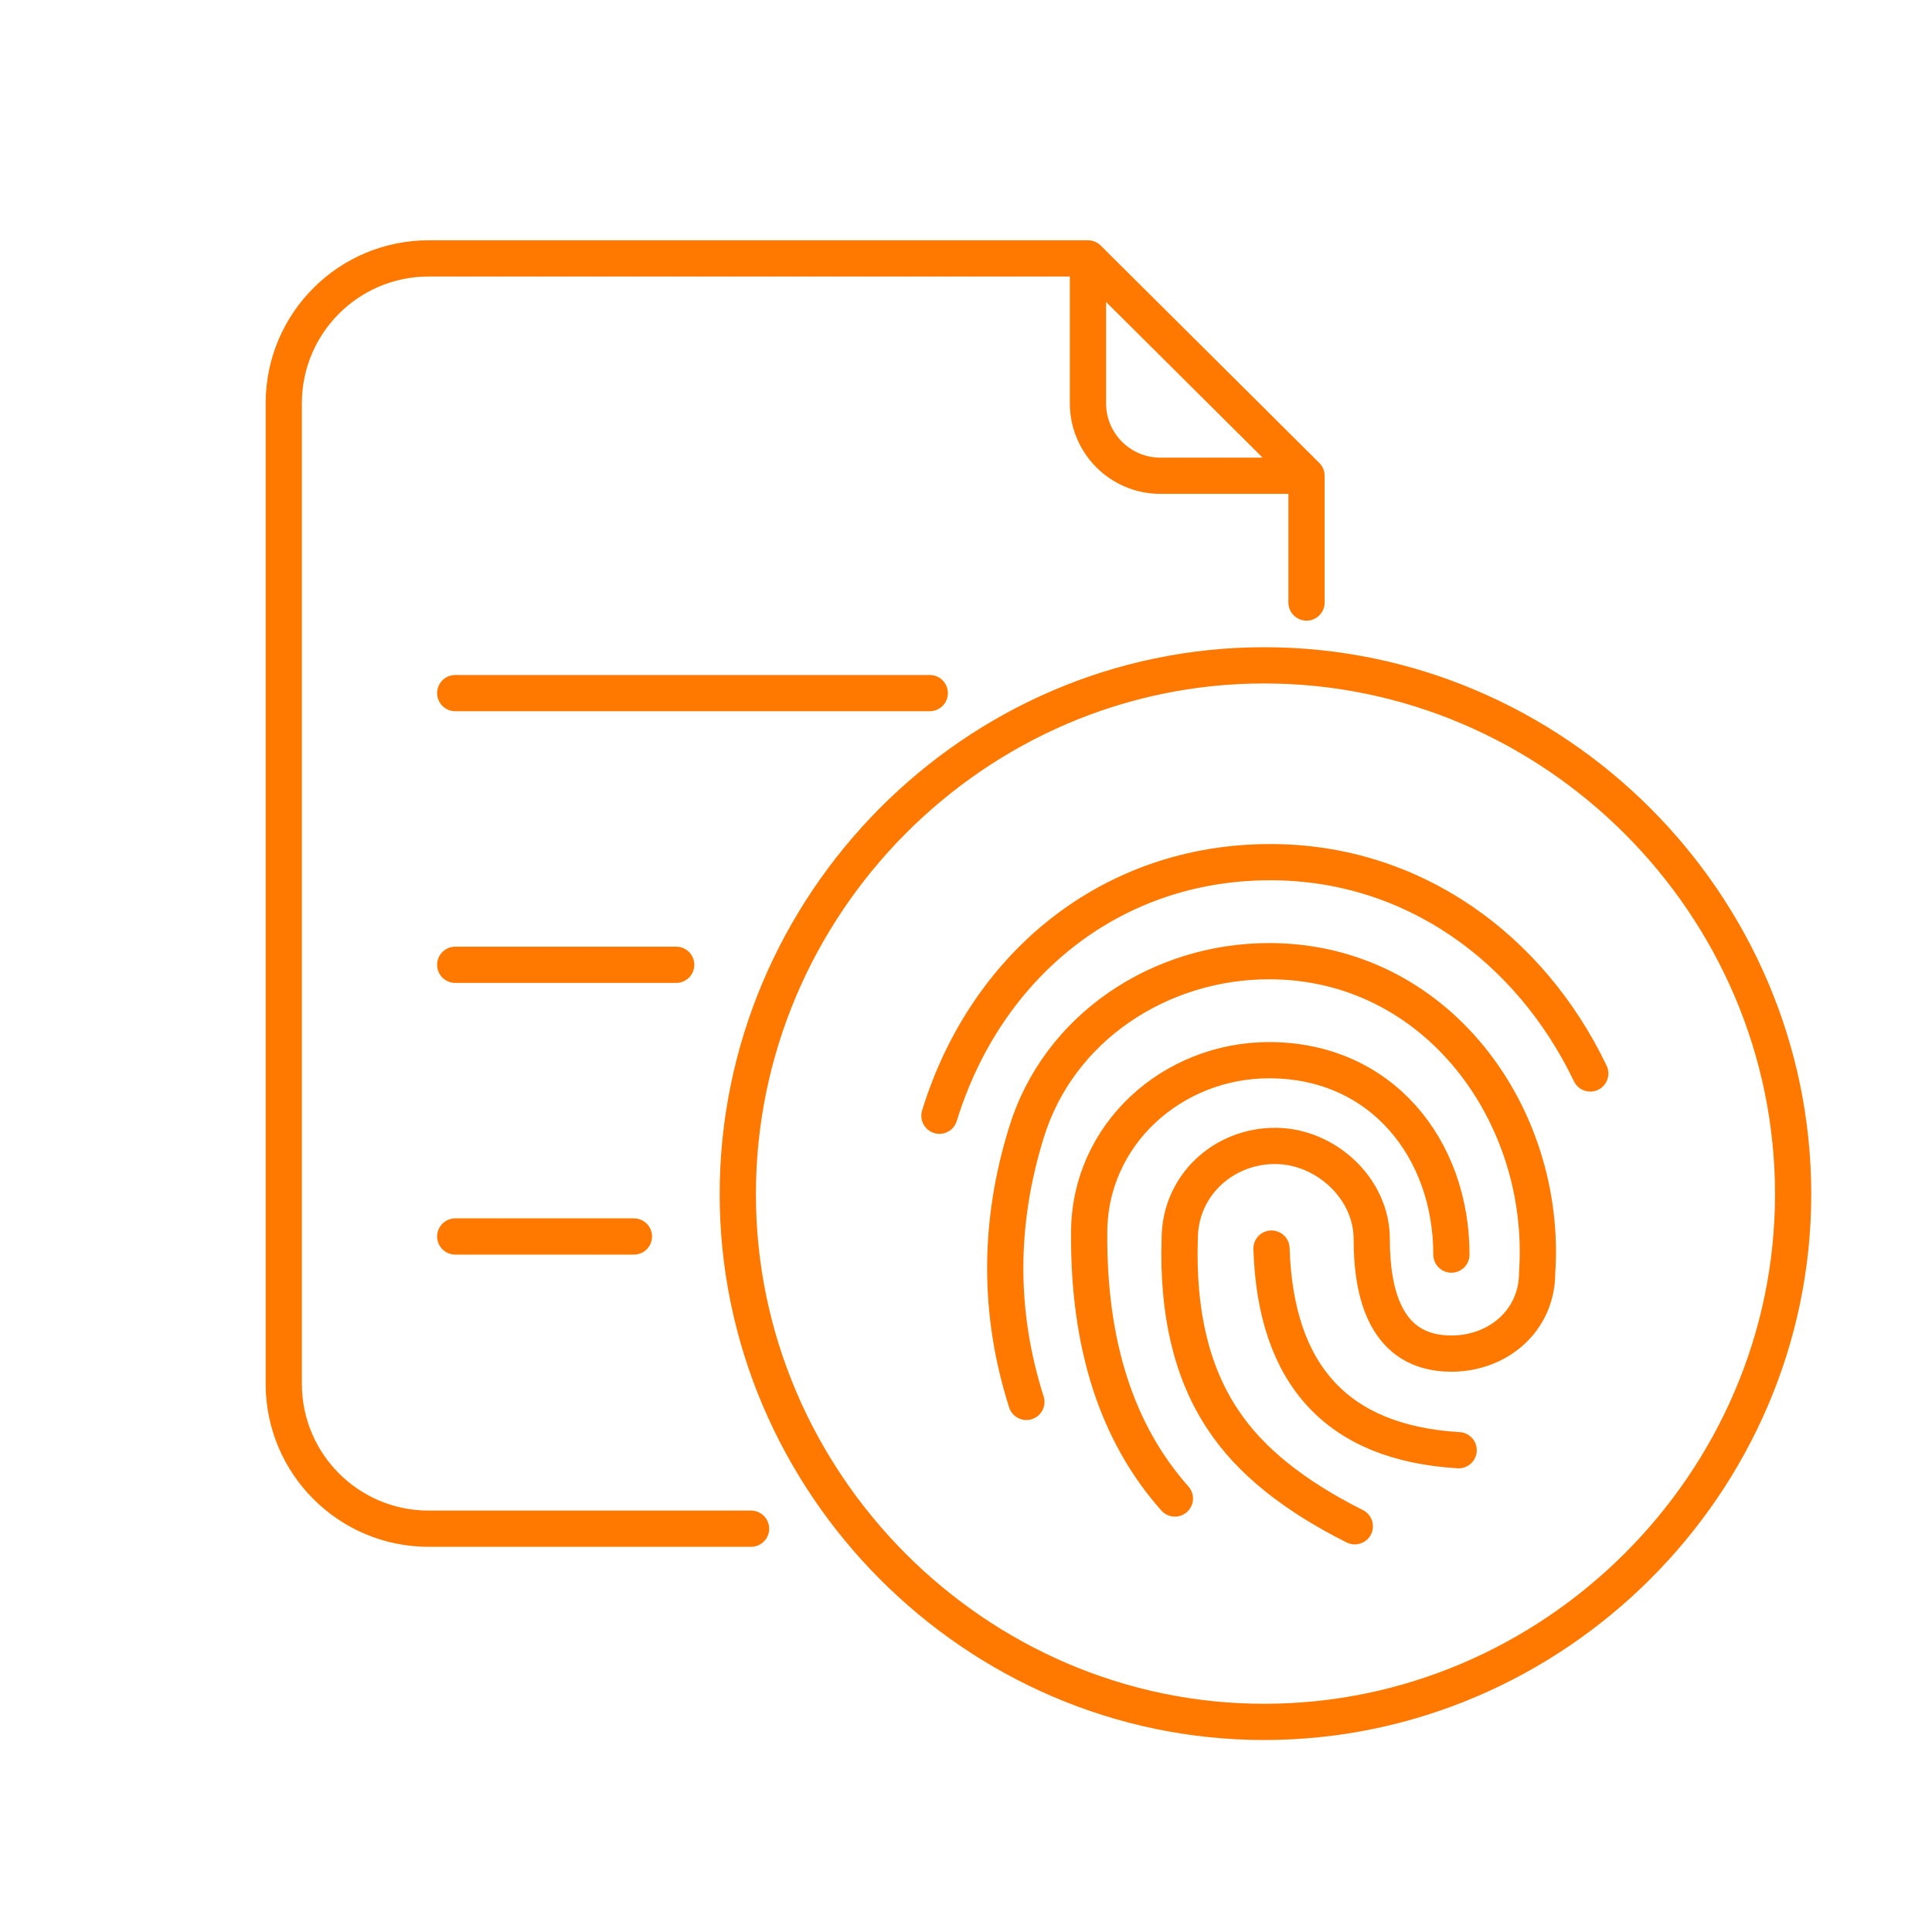
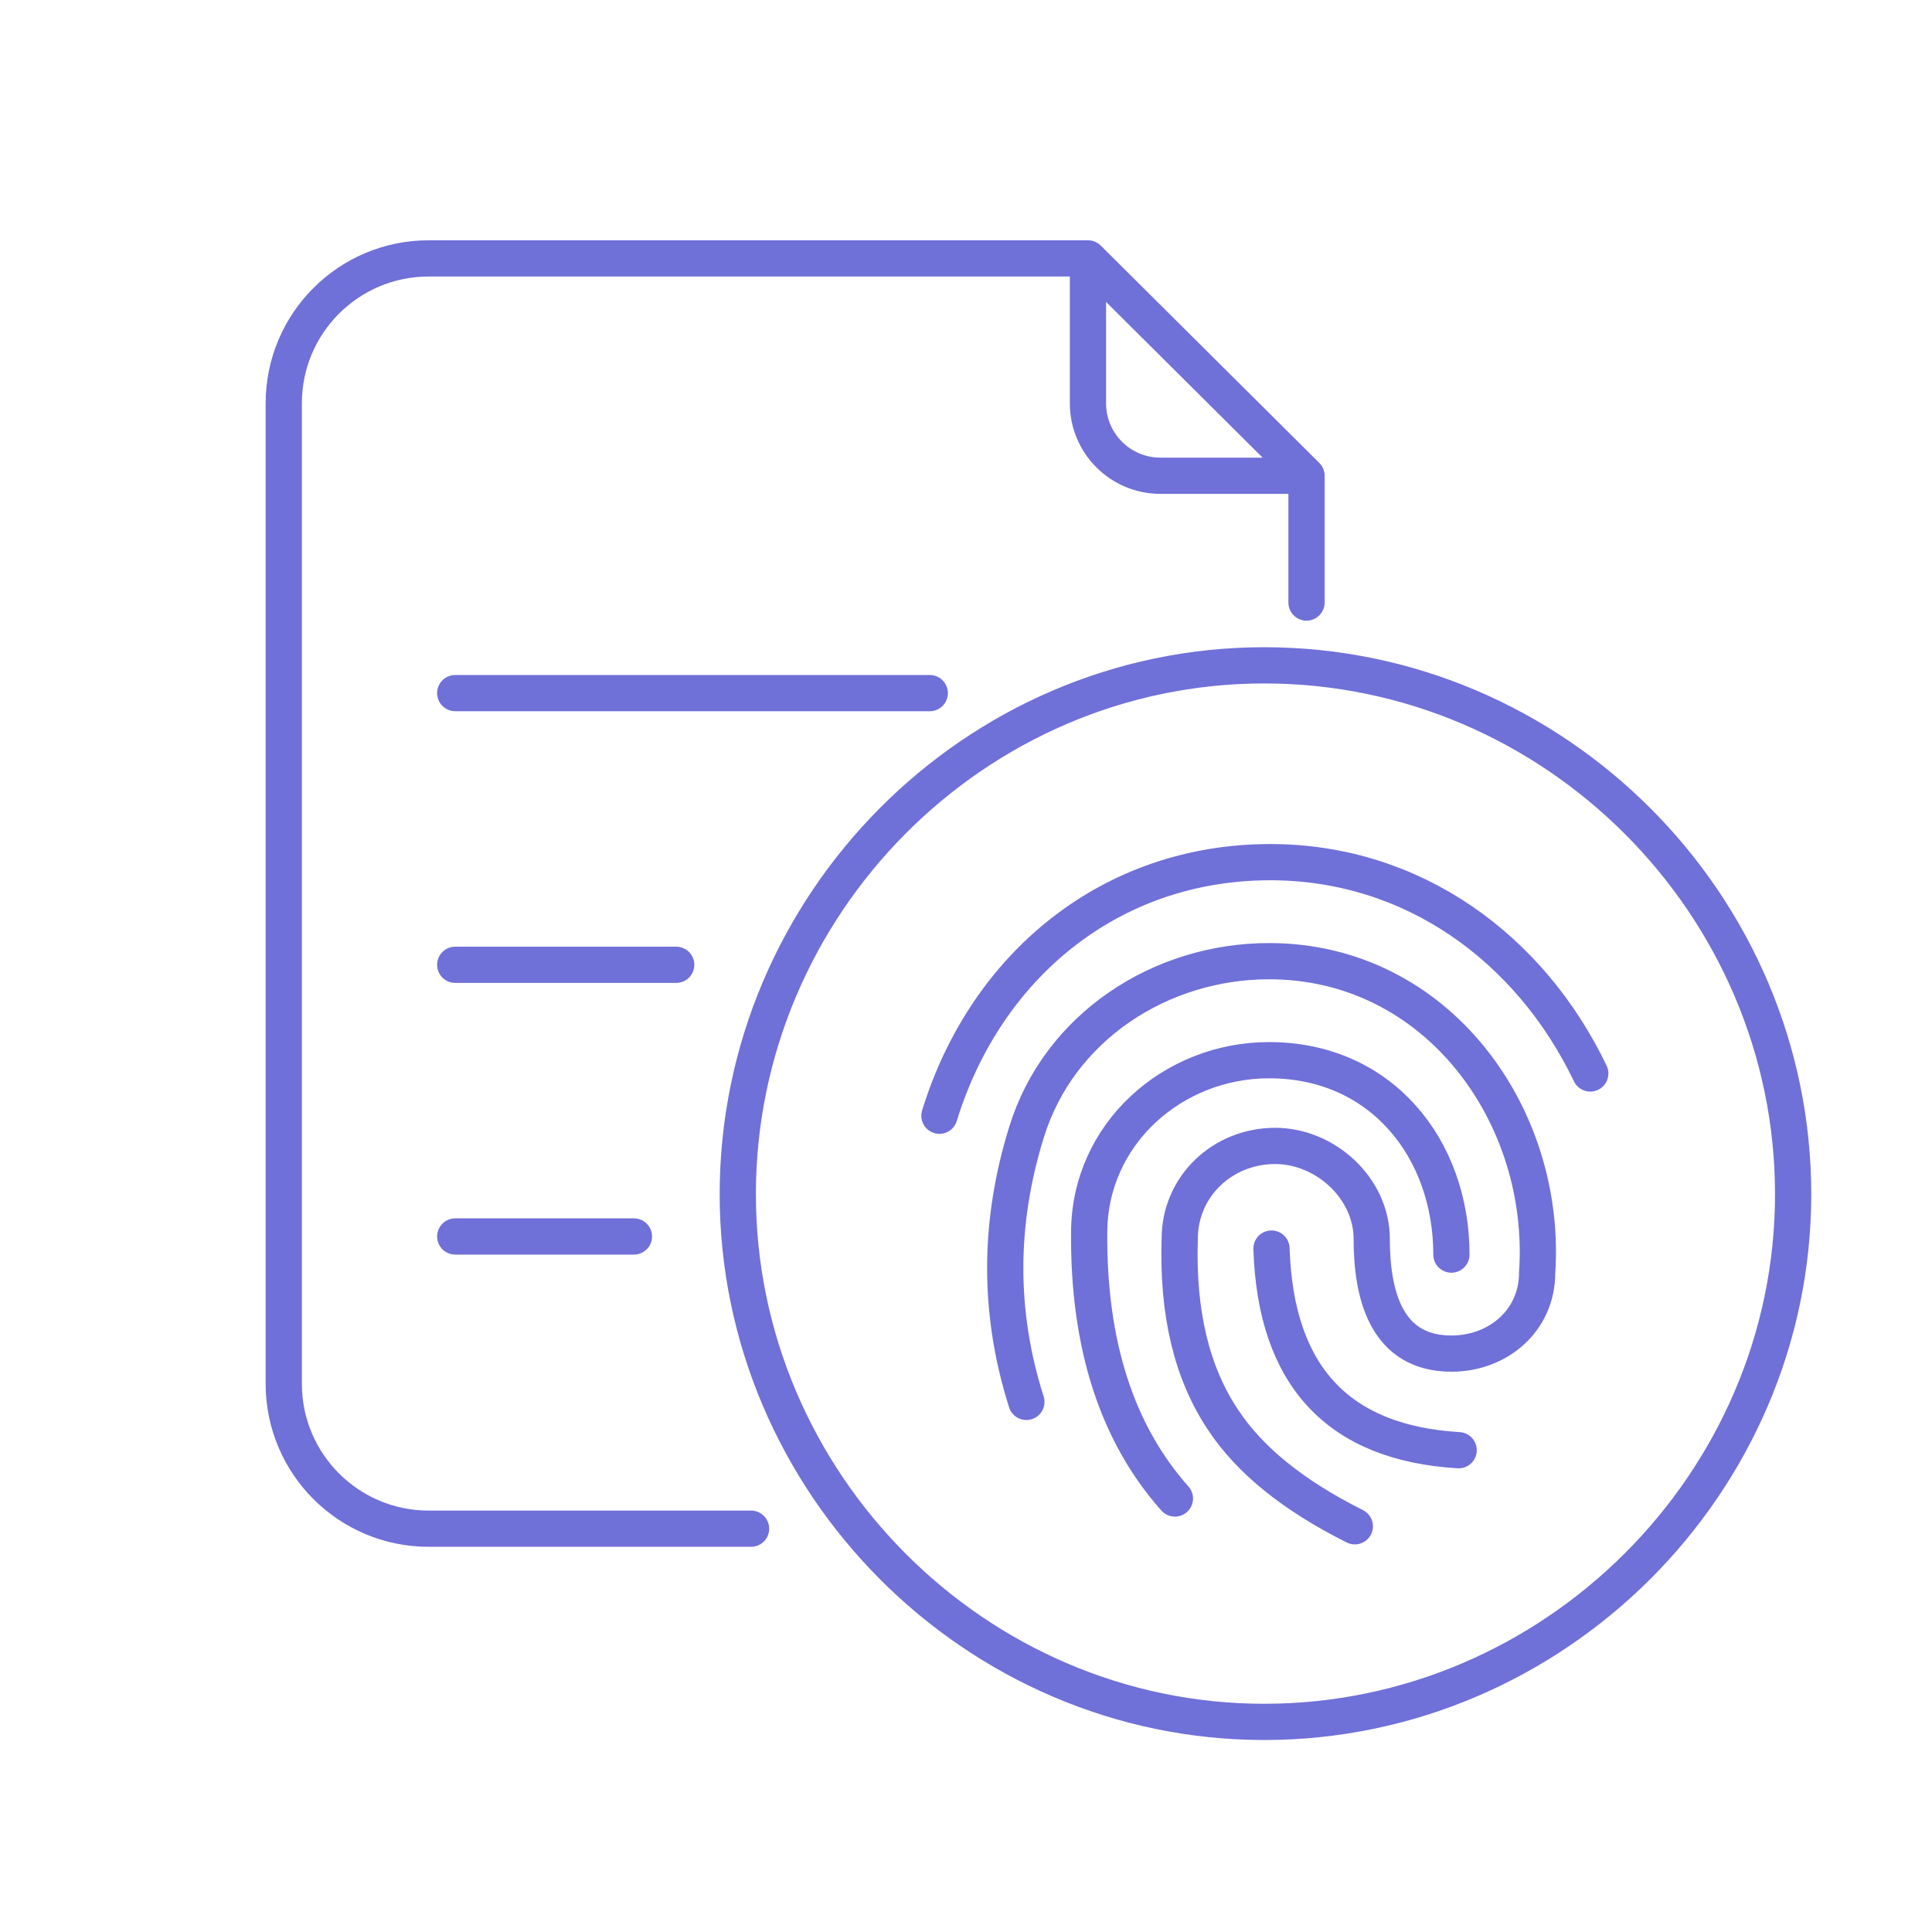
<svg xmlns="http://www.w3.org/2000/svg" width="80" height="80" viewBox="0 0 80 80" fill="none">
-   <path d="M54.1 24.95V19.7M54.1 19.7L45.05 10.7M54.1 19.7H48.05C46.393 19.7 45.05 18.357 45.05 16.7V10.7M45.05 10.7H17.75C14.436 10.7 11.75 13.386 11.75 16.7V57.3C11.75 60.614 14.436 63.3 17.75 63.3H31.1M48.65 62.05C46.25 59.35 45.067 55.683 45.1 51.05C45.1 46.962 48.559 43.9 52.55 43.9C57.208 43.9 60.1 47.577 60.1 51.95M56.1 63.2C53.567 61.933 51.75 60.467 50.65 58.8C49.35 56.867 48.75 54.367 48.85 51.3C48.85 49.116 50.632 47.45 52.8 47.45C54.879 47.45 56.8 49.201 56.8 51.3C56.8 53.559 57.369 56.05 60.1 56.05C62.031 56.05 63.65 54.683 63.65 52.7C64.093 46.17 59.488 39.8 52.55 39.8C48.053 39.8 43.838 42.529 42.5 46.9C41.333 50.667 41.333 54.383 42.5 58.05M65.85 44.45C63.355 39.251 58.497 35.7 52.6 35.7C45.962 35.7 40.805 40.008 38.9 46.2M52.65 51.7C52.817 56.967 55.4 59.75 60.4 60.05M18.85 51.2H26.25M18.85 28.7H38.5M18.85 39.95H28M52.35 27.55C40.334 27.55 30.55 37.481 30.55 49.45C30.55 61.396 40.379 71.3 52.35 71.3C64.32 71.3 74.25 61.441 74.25 49.45C74.25 37.435 64.365 27.55 52.35 27.55Z" stroke="#FF7800" stroke-width="1.5" stroke-linecap="round" stroke-linejoin="round" />
+   <path d="M54.1 24.95V19.7M54.1 19.7L45.05 10.7M54.1 19.7H48.05C46.393 19.7 45.05 18.357 45.05 16.7V10.7M45.05 10.7H17.75C14.436 10.7 11.75 13.386 11.75 16.7V57.3C11.75 60.614 14.436 63.3 17.75 63.3H31.1M48.65 62.05C46.25 59.35 45.067 55.683 45.1 51.05C45.1 46.962 48.559 43.9 52.55 43.9C57.208 43.9 60.1 47.577 60.1 51.95M56.1 63.2C53.567 61.933 51.75 60.467 50.65 58.8C49.35 56.867 48.75 54.367 48.85 51.3C48.85 49.116 50.632 47.45 52.8 47.45C54.879 47.45 56.8 49.201 56.8 51.3C56.8 53.559 57.369 56.05 60.1 56.05C62.031 56.05 63.65 54.683 63.65 52.7C64.093 46.17 59.488 39.8 52.55 39.8C48.053 39.8 43.838 42.529 42.5 46.9C41.333 50.667 41.333 54.383 42.5 58.05M65.85 44.45C63.355 39.251 58.497 35.7 52.6 35.7C45.962 35.7 40.805 40.008 38.9 46.2M52.65 51.7C52.817 56.967 55.4 59.75 60.4 60.05M18.85 51.2H26.25M18.85 28.7H38.5M18.85 39.95H28M52.35 27.55C40.334 27.55 30.55 37.481 30.55 49.45C30.55 61.396 40.379 71.3 52.35 71.3C64.32 71.3 74.25 61.441 74.25 49.45C74.25 37.435 64.365 27.55 52.35 27.55Z" stroke="rgb(112, 112, 217)" stroke-width="1.5" stroke-linecap="round" stroke-linejoin="round" />
</svg>
